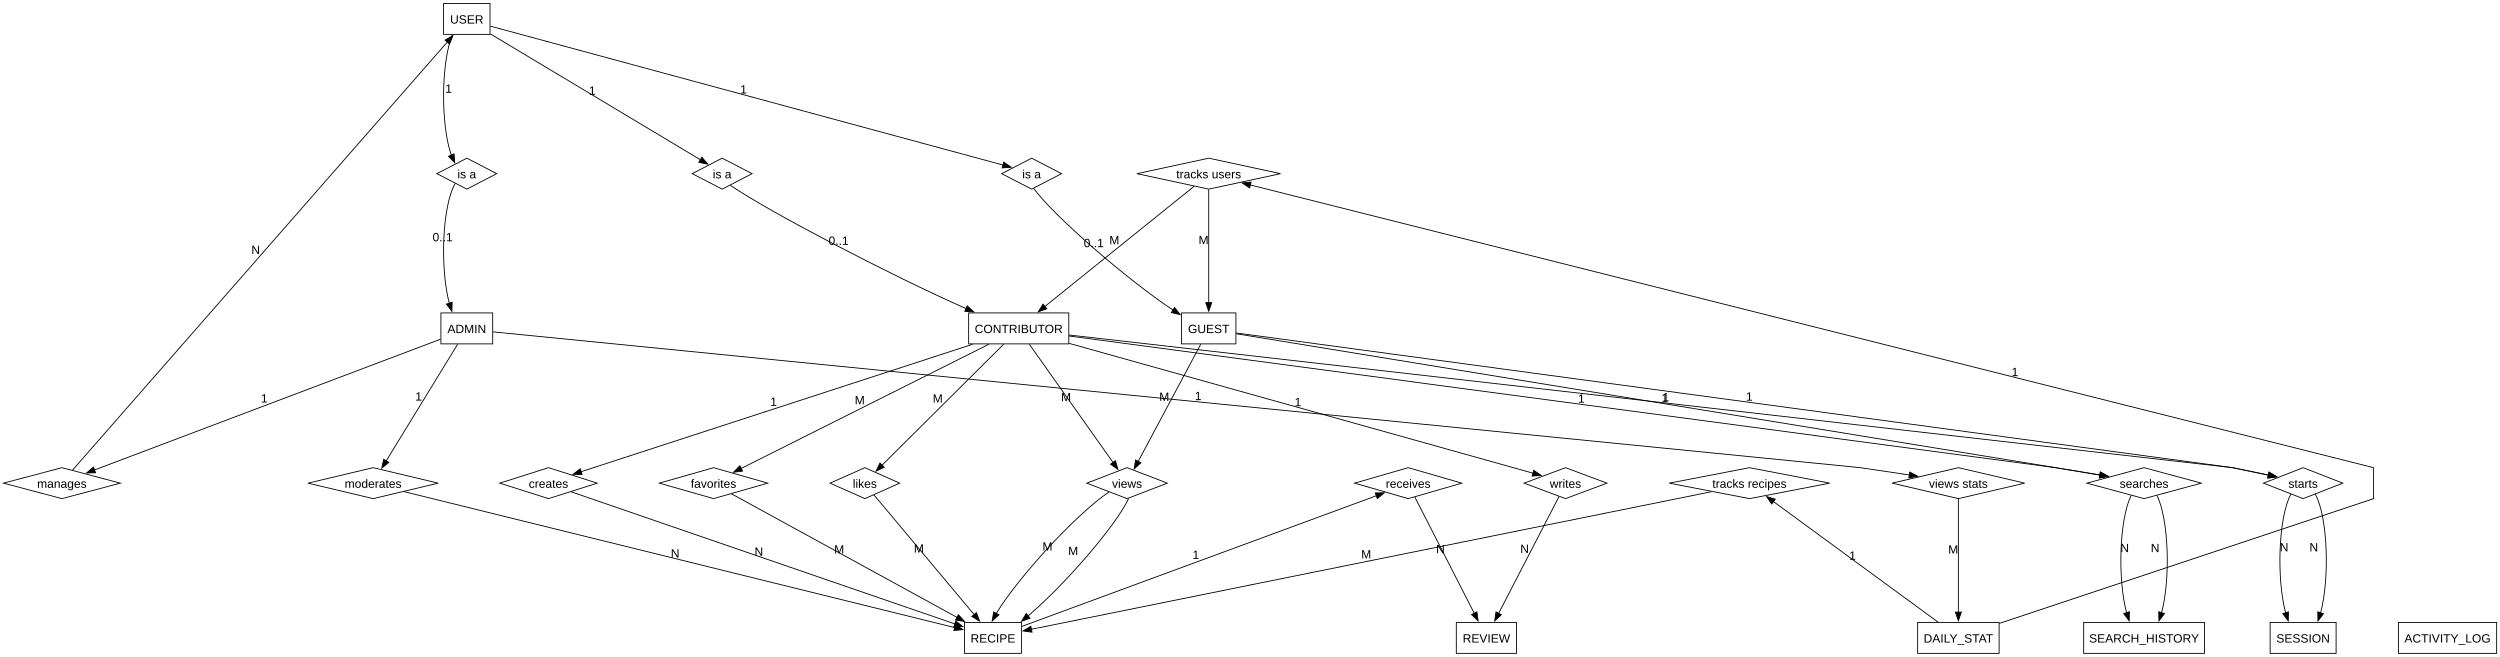
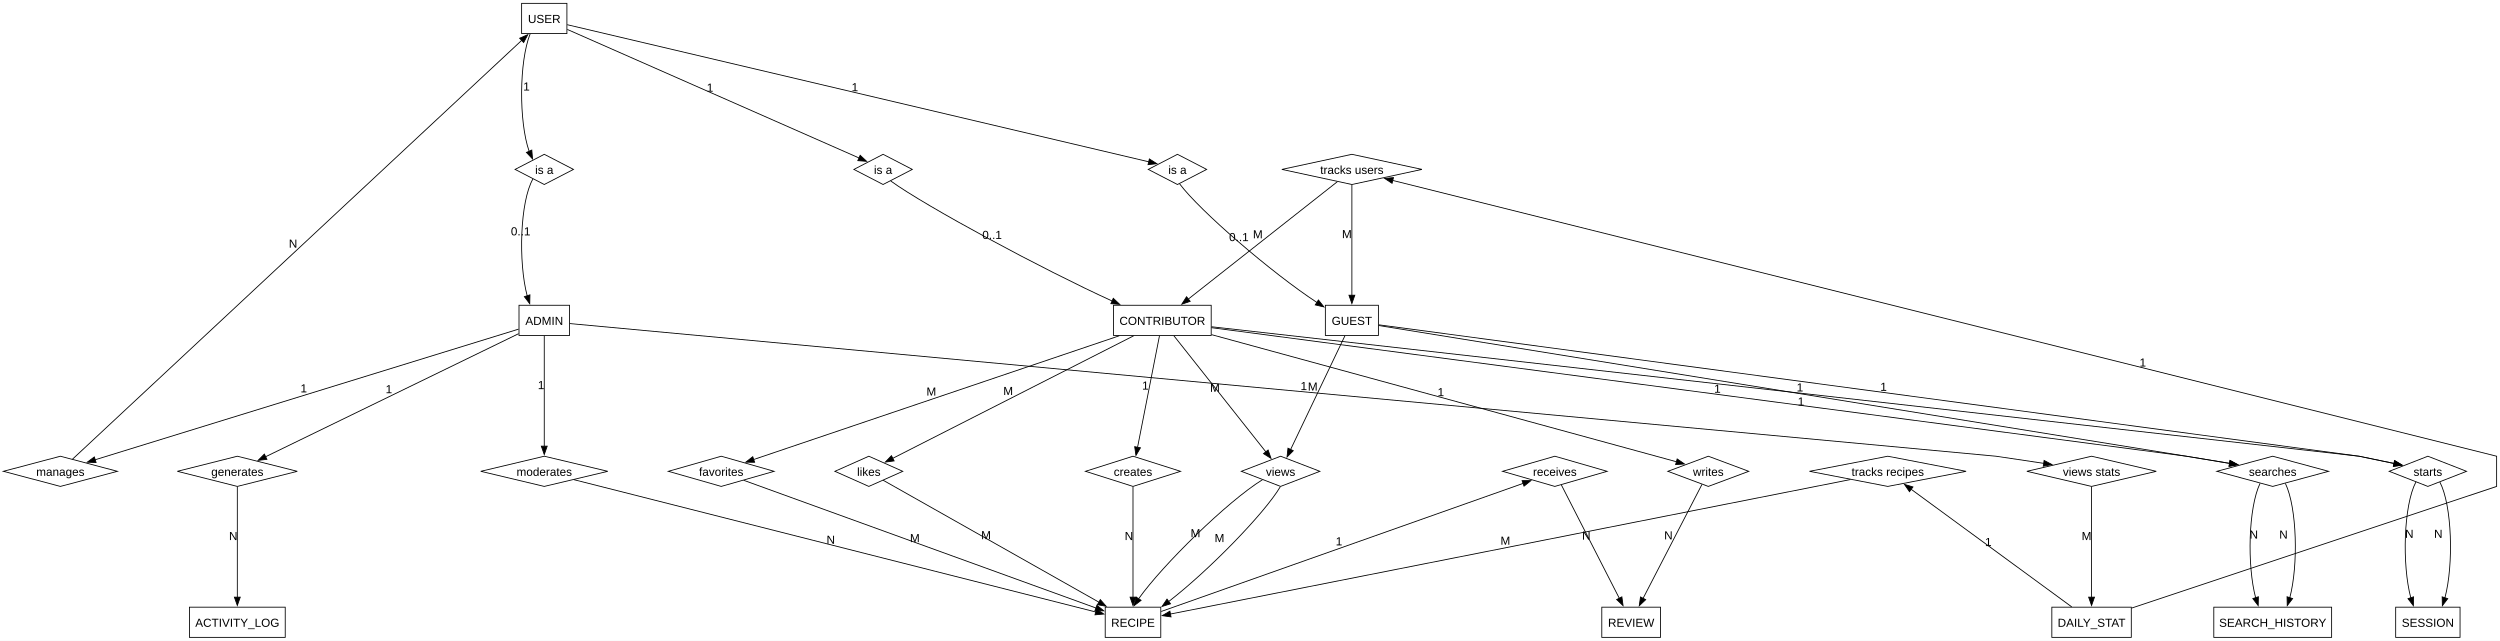
- <svg xmlns="http://www.w3.org/2000/svg" width="2908pt" height="764pt" viewBox="0.00 0.00 2908.00 764.00">
+ <svg xmlns="http://www.w3.org/2000/svg" width="2981pt" height="764pt" viewBox="0.00 0.00 2981.00 764.00">
  <g id="graph0" class="graph" transform="scale(1 1) rotate(0) translate(4 760)">
-     <polygon fill="white" stroke="none" points="-4,4 -4,-760 2904.11,-760 2904.11,4 -4,4" />
+     <polygon fill="white" stroke="none" points="-4,4 -4,-760 2976.98,-760 2976.98,4 -4,4" />
    <g id="node1" class="node">
-       <polygon fill="none" stroke="black" points="565.98,-756 511.98,-756 511.98,-720 565.98,-720 565.98,-756" />
-       <text xml:space="preserve" text-anchor="middle" x="538.98" y="-732.58" font-family="Arial" font-size="14.00">USER</text>
+       <polygon fill="none" stroke="black" points="671.98,-756 617.98,-756 617.98,-720 671.98,-720 671.98,-756" />
+       <text xml:space="preserve" text-anchor="middle" x="644.98" y="-732.58" font-family="Arial" font-size="14.00">USER</text>
    </g>
    <g id="node12" class="node">
-       <polygon fill="none" stroke="black" points="538.98,-576 504.17,-558 538.98,-540 573.79,-558 538.98,-576" />
-       <text xml:space="preserve" text-anchor="middle" x="538.98" y="-552.58" font-family="Arial" font-size="14.00">is a</text>
+       <polygon fill="none" stroke="black" points="644.98,-576 610.17,-558 644.98,-540 679.79,-558 644.98,-576" />
+       <text xml:space="preserve" text-anchor="middle" x="644.98" y="-552.58" font-family="Arial" font-size="14.00">is a</text>
    </g>
    <g id="edge3" class="edge">
-       <path fill="none" stroke="black" d="M522.14,-719.61C509.01,-686.6 508.61,-615.01 520.93,-579.63" />
-       <polygon fill="black" stroke="black" points="524.12,-581.08 524.98,-570.52 517.72,-578.23 524.12,-581.08" />
-       <text xml:space="preserve" text-anchor="middle" x="517.78" y="-652.07" font-family="Arial" font-size="14.00">1</text>
+       <path fill="none" stroke="black" d="M628.14,-719.61C615.01,-686.6 614.61,-615.01 626.93,-579.63" />
+       <polygon fill="black" stroke="black" points="630.12,-581.08 630.98,-570.52 623.72,-578.23 630.12,-581.08" />
+       <text xml:space="preserve" text-anchor="middle" x="623.78" y="-652.07" font-family="Arial" font-size="14.00">1</text>
    </g>
    <g id="node13" class="node">
-       <polygon fill="none" stroke="black" points="835.98,-576 801.17,-558 835.98,-540 870.79,-558 835.98,-576" />
-       <text xml:space="preserve" text-anchor="middle" x="835.98" y="-552.58" font-family="Arial" font-size="14.00">is a</text>
+       <polygon fill="none" stroke="black" points="1048.98,-576 1014.17,-558 1048.98,-540 1083.79,-558 1048.98,-576" />
+       <text xml:space="preserve" text-anchor="middle" x="1048.98" y="-552.58" font-family="Arial" font-size="14.00">is a</text>
    </g>
    <g id="edge5" class="edge">
-       <path fill="none" stroke="black" d="M566.39,-720.57C623.73,-686.21 755.58,-607.19 810.87,-574.05" />
-       <polygon fill="black" stroke="black" points="812.48,-577.16 819.26,-569.02 808.89,-571.16 812.48,-577.16" />
-       <text xml:space="preserve" text-anchor="middle" x="684.88" y="-649.76" font-family="Arial" font-size="14.00">1</text>
+       <path fill="none" stroke="black" d="M672.43,-724.91C745.75,-692.6 945.62,-604.54 1020.31,-571.63" />
+       <polygon fill="black" stroke="black" points="1021.67,-574.86 1029.41,-567.62 1018.85,-568.45 1021.67,-574.86" />
+       <text xml:space="preserve" text-anchor="middle" x="842.62" y="-650.72" font-family="Arial" font-size="14.00">1</text>
    </g>
    <g id="node14" class="node">
-       <polygon fill="none" stroke="black" points="1195.98,-576 1161.17,-558 1195.98,-540 1230.79,-558 1195.98,-576" />
-       <text xml:space="preserve" text-anchor="middle" x="1195.98" y="-552.58" font-family="Arial" font-size="14.00">is a</text>
+       <polygon fill="none" stroke="black" points="1399.98,-576 1365.17,-558 1399.98,-540 1434.79,-558 1399.98,-576" />
+       <text xml:space="preserve" text-anchor="middle" x="1399.98" y="-552.58" font-family="Arial" font-size="14.00">is a</text>
    </g>
    <g id="edge7" class="edge">
-       <path fill="none" stroke="black" d="M566.38,-729.58C671.44,-701.11 1048.5,-598.96 1162.87,-567.97" />
-       <polygon fill="black" stroke="black" points="1163.5,-571.43 1172.24,-565.43 1161.67,-564.67 1163.5,-571.43" />
-       <text xml:space="preserve" text-anchor="middle" x="860.87" y="-651.23" font-family="Arial" font-size="14.00">1</text>
+       <path fill="none" stroke="black" d="M672.3,-730.56C788.05,-703.27 1237.96,-597.2 1365.88,-567.04" />
+       <polygon fill="black" stroke="black" points="1366.5,-570.49 1375.43,-564.79 1364.89,-563.68 1366.5,-570.49" />
+       <text xml:space="preserve" text-anchor="middle" x="1015.34" y="-651.25" font-family="Arial" font-size="14.00">1</text>
    </g>
    <g id="node2" class="node">
-       <polygon fill="none" stroke="black" points="569.11,-396 508.86,-396 508.86,-360 569.11,-360 569.11,-396" />
-       <text xml:space="preserve" text-anchor="middle" x="538.98" y="-372.57" font-family="Arial" font-size="14.00">ADMIN</text>
+       <polygon fill="none" stroke="black" points="675.11,-396 614.86,-396 614.86,-360 675.11,-360 675.11,-396" />
+       <text xml:space="preserve" text-anchor="middle" x="644.98" y="-372.57" font-family="Arial" font-size="14.00">ADMIN</text>
    </g>
    <g id="node5" class="node">
-       <polygon fill="none" stroke="black" points="1184.11,-36 1117.86,-36 1117.86,0 1184.11,0 1184.11,-36" />
-       <text xml:space="preserve" text-anchor="middle" x="1150.98" y="-12.57" font-family="Arial" font-size="14.00">RECIPE</text>
+       <polygon fill="none" stroke="black" points="1380.11,-36 1313.86,-36 1313.86,0 1380.11,0 1380.11,-36" />
+       <text xml:space="preserve" text-anchor="middle" x="1346.98" y="-12.57" font-family="Arial" font-size="14.00">RECIPE</text>
    </g>
    <g id="node15" class="node">
-       <polygon fill="none" stroke="black" points="429.98,-216 354.24,-198 429.98,-180 505.72,-198 429.98,-216" />
-       <text xml:space="preserve" text-anchor="middle" x="429.98" y="-192.57" font-family="Arial" font-size="14.00">moderates</text>
+       <polygon fill="none" stroke="black" points="644.98,-216 569.24,-198 644.98,-180 720.72,-198 644.98,-216" />
+       <text xml:space="preserve" text-anchor="middle" x="644.98" y="-192.57" font-family="Arial" font-size="14.00">moderates</text>
    </g>
    <g id="edge9" class="edge">
-       <path fill="none" stroke="black" d="M528.33,-359.61C508.84,-327.78 467.4,-260.1 445.03,-223.58" />
-       <polygon fill="black" stroke="black" points="448.26,-222.15 440.06,-215.45 442.29,-225.81 448.26,-222.15" />
-       <text xml:space="preserve" text-anchor="middle" x="482.93" y="-294.04" font-family="Arial" font-size="14.00">1</text>
+       <path fill="none" stroke="black" d="M644.98,-359.61C644.98,-328.9 644.98,-264.81 644.98,-227.54" />
+       <polygon fill="black" stroke="black" points="648.48,-227.98 644.98,-217.98 641.48,-227.98 648.48,-227.98" />
+       <text xml:space="preserve" text-anchor="middle" x="641.23" y="-296.03" font-family="Arial" font-size="14.00">1</text>
    </g>
    <g id="node16" class="node">
      <polygon fill="none" stroke="black" points="67.98,-216 0,-198 67.98,-180 135.96,-198 67.98,-216" />
      <text xml:space="preserve" text-anchor="middle" x="67.98" y="-192.57" font-family="Arial" font-size="14.00">manages</text>
    </g>
    <g id="edge11" class="edge">
-       <path fill="none" stroke="black" d="M508.44,-365.46C425.57,-334.14 196.6,-247.61 105.79,-213.29" />
-       <polygon fill="black" stroke="black" points="107.18,-210.07 96.59,-209.81 104.71,-216.62 107.18,-210.07" />
-       <text xml:space="preserve" text-anchor="middle" x="303.37" y="-291.82" font-family="Arial" font-size="14.00">1</text>
+       <path fill="none" stroke="black" d="M614.37,-367.56C517.83,-337.78 219.72,-245.81 109.5,-211.81" />
+       <polygon fill="black" stroke="black" points="110.56,-208.47 99.97,-208.87 108.49,-215.16 110.56,-208.47" />
+       <text xml:space="preserve" text-anchor="middle" x="358.18" y="-292.13" font-family="Arial" font-size="14.00">1</text>
    </g>
    <g id="node17" class="node">
-       <polygon fill="none" stroke="black" points="2273.98,-216 2196.83,-198 2273.98,-180 2351.14,-198 2273.98,-216" />
-       <text xml:space="preserve" text-anchor="middle" x="2273.98" y="-192.57" font-family="Arial" font-size="14.00">views stats</text>
+       <polygon fill="none" stroke="black" points="2489.98,-216 2412.83,-198 2489.98,-180 2567.14,-198 2489.98,-216" />
+       <text xml:space="preserve" text-anchor="middle" x="2489.98" y="-192.57" font-family="Arial" font-size="14.00">views stats</text>
    </g>
    <g id="edge13" class="edge">
-       <path fill="none" stroke="black" d="M569.56,-373.96C792.56,-351.81 2159.98,-216 2159.98,-216 2159.98,-216 2188.48,-211.75 2216.99,-207.5" />
-       <polygon fill="black" stroke="black" points="2217.4,-210.98 2226.77,-206.04 2216.37,-204.05 2217.4,-210.98" />
-       <text xml:space="preserve" text-anchor="middle" x="1389.7" y="-294.58" font-family="Arial" font-size="14.00">1</text>
+       <path fill="none" stroke="black" d="M675.39,-374.17C906.44,-352.68 2375.98,-216 2375.98,-216 2375.98,-216 2404.48,-211.75 2432.99,-207.5" />
+       <polygon fill="black" stroke="black" points="2433.4,-210.98 2442.77,-206.04 2432.37,-204.05 2433.4,-210.98" />
+       <text xml:space="preserve" text-anchor="middle" x="1550.63" y="-294.87" font-family="Arial" font-size="14.00">1</text>
+     </g>
+     <g id="node27" class="node">
+       <polygon fill="none" stroke="black" points="278.98,-216 207.47,-198 278.98,-180 350.49,-198 278.98,-216" />
+       <text xml:space="preserve" text-anchor="middle" x="278.98" y="-192.57" font-family="Arial" font-size="14.00">generates</text>
+     </g>
+     <g id="edge40" class="edge">
+       <path fill="none" stroke="black" d="M614.41,-362.13C546.42,-329.07 383.18,-249.68 312.52,-215.31" />
+       <polygon fill="black" stroke="black" points="314.28,-212.28 303.76,-211.05 311.22,-218.57 314.28,-212.28" />
+       <text xml:space="preserve" text-anchor="middle" x="459.71" y="-291.17" font-family="Arial" font-size="14.00">1</text>
    </g>
    <g id="node3" class="node">
-       <polygon fill="none" stroke="black" points="1239.23,-396 1122.73,-396 1122.73,-360 1239.23,-360 1239.23,-396" />
-       <text xml:space="preserve" text-anchor="middle" x="1180.98" y="-372.57" font-family="Arial" font-size="14.00">CONTRIBUTOR</text>
+       <polygon fill="none" stroke="black" points="1440.23,-396 1323.73,-396 1323.73,-360 1440.23,-360 1440.23,-396" />
+       <text xml:space="preserve" text-anchor="middle" x="1381.98" y="-372.57" font-family="Arial" font-size="14.00">CONTRIBUTOR</text>
    </g>
    <g id="node11" class="node">
-       <polygon fill="none" stroke="black" points="633.98,-216 577.29,-198 633.98,-180 690.67,-198 633.98,-216" />
-       <text xml:space="preserve" text-anchor="middle" x="633.98" y="-192.57" font-family="Arial" font-size="14.00">creates</text>
+       <polygon fill="none" stroke="black" points="1346.98,-216 1290.29,-198 1346.98,-180 1403.67,-198 1346.98,-216" />
+       <text xml:space="preserve" text-anchor="middle" x="1346.98" y="-192.57" font-family="Arial" font-size="14.00">creates</text>
    </g>
    <g id="edge1" class="edge">
-       <path fill="none" stroke="black" d="M1127.29,-359.53C1016.97,-323.63 767.18,-242.34 671.89,-211.33" />
-       <polygon fill="black" stroke="black" points="673.08,-208.04 662.49,-208.28 670.92,-214.7 673.08,-208.04" />
-       <text xml:space="preserve" text-anchor="middle" x="895.84" y="-287.88" font-family="Arial" font-size="14.00">1</text>
+       <path fill="none" stroke="black" d="M1378.56,-359.61C1372.46,-328.59 1359.66,-263.49 1352.37,-226.4" />
+       <polygon fill="black" stroke="black" points="1355.87,-226.05 1350.5,-216.91 1349,-227.4 1355.87,-226.05" />
+       <text xml:space="preserve" text-anchor="middle" x="1361.72" y="-295.46" font-family="Arial" font-size="14.00">1</text>
    </g>
    <g id="node18" class="node">
-       <polygon fill="none" stroke="black" points="825.98,-216 762.94,-198 825.98,-180 889.02,-198 825.98,-216" />
-       <text xml:space="preserve" text-anchor="middle" x="825.98" y="-192.57" font-family="Arial" font-size="14.00">favorites</text>
+       <polygon fill="none" stroke="black" points="855.98,-216 792.94,-198 855.98,-180 919.02,-198 855.98,-216" />
+       <text xml:space="preserve" text-anchor="middle" x="855.98" y="-192.57" font-family="Arial" font-size="14.00">favorites</text>
    </g>
    <g id="edge15" class="edge">
-       <path fill="none" stroke="black" d="M1146.3,-359.61C1077.4,-325.07 924.25,-248.27 857.78,-214.95" />
-       <polygon fill="black" stroke="black" points="859.75,-212.02 849.24,-210.66 856.61,-218.27 859.75,-212.02" />
-       <text xml:space="preserve" text-anchor="middle" x="996.04" y="-289.73" font-family="Arial" font-size="14.00">M</text>
+       <path fill="none" stroke="black" d="M1330.59,-359.61C1225.39,-324.01 987.58,-243.53 894.43,-212.01" />
+       <polygon fill="black" stroke="black" points="895.83,-208.79 885.24,-208.9 893.59,-215.42 895.83,-208.79" />
+       <text xml:space="preserve" text-anchor="middle" x="1106.51" y="-288.26" font-family="Arial" font-size="14.00">M</text>
    </g>
    <g id="node19" class="node">
-       <polygon fill="none" stroke="black" points="1001.98,-216 961.52,-198 1001.98,-180 1042.44,-198 1001.98,-216" />
-       <text xml:space="preserve" text-anchor="middle" x="1001.98" y="-192.57" font-family="Arial" font-size="14.00">likes</text>
+       <polygon fill="none" stroke="black" points="1031.98,-216 991.52,-198 1031.98,-180 1072.44,-198 1031.98,-216" />
+       <text xml:space="preserve" text-anchor="middle" x="1031.98" y="-192.57" font-family="Arial" font-size="14.00">likes</text>
    </g>
    <g id="edge17" class="edge">
-       <path fill="none" stroke="black" d="M1163.49,-359.61C1130.08,-326.38 1057.36,-254.07 1022.04,-218.94" />
-       <polygon fill="black" stroke="black" points="1024.54,-216.5 1014.98,-211.93 1019.61,-221.46 1024.54,-216.5" />
-       <text xml:space="preserve" text-anchor="middle" x="1086.76" y="-291.73" font-family="Arial" font-size="14.00">M</text>
+       <path fill="none" stroke="black" d="M1347.78,-359.61C1278.84,-324.55 1124.31,-245.95 1060.44,-213.47" />
+       <polygon fill="black" stroke="black" points="1062.15,-210.42 1051.65,-209 1058.97,-216.65 1062.15,-210.42" />
+       <text xml:space="preserve" text-anchor="middle" x="1198.11" y="-288.99" font-family="Arial" font-size="14.00">M</text>
    </g>
    <g id="node20" class="node">
-       <polygon fill="none" stroke="black" points="1306.98,-216 1260.17,-198 1306.98,-180 1353.79,-198 1306.98,-216" />
-       <text xml:space="preserve" text-anchor="middle" x="1306.98" y="-192.57" font-family="Arial" font-size="14.00">views</text>
+       <polygon fill="none" stroke="black" points="1522.98,-216 1476.17,-198 1522.98,-180 1569.79,-198 1522.98,-216" />
+       <text xml:space="preserve" text-anchor="middle" x="1522.98" y="-192.57" font-family="Arial" font-size="14.00">views</text>
    </g>
    <g id="edge19" class="edge">
-       <path fill="none" stroke="black" d="M1193.29,-359.61C1216.16,-327.3 1265.18,-258.05 1290.74,-221.95" />
-       <polygon fill="black" stroke="black" points="1293.48,-224.13 1296.4,-213.94 1287.77,-220.08 1293.48,-224.13" />
-       <text xml:space="preserve" text-anchor="middle" x="1236.01" y="-293.23" font-family="Arial" font-size="14.00">M</text>
+       <path fill="none" stroke="black" d="M1395.76,-359.61C1421.58,-327.01 1477.22,-256.77 1505.59,-220.96" />
+       <polygon fill="black" stroke="black" points="1508.09,-223.43 1511.56,-213.42 1502.6,-219.09 1508.09,-223.43" />
+       <text xml:space="preserve" text-anchor="middle" x="1444.67" y="-292.73" font-family="Arial" font-size="14.00">M</text>
    </g>
    <g id="node22" class="node">
-       <polygon fill="none" stroke="black" points="1816.98,-216 1768.76,-198 1816.98,-180 1865.2,-198 1816.98,-216" />
-       <text xml:space="preserve" text-anchor="middle" x="1816.98" y="-192.57" font-family="Arial" font-size="14.00">writes</text>
+       <polygon fill="none" stroke="black" points="2032.98,-216 1984.76,-198 2032.98,-180 2081.2,-198 2032.98,-216" />
+       <text xml:space="preserve" text-anchor="middle" x="2032.98" y="-192.57" font-family="Arial" font-size="14.00">writes</text>
    </g>
    <g id="edge25" class="edge">
-       <path fill="none" stroke="black" d="M1239.67,-360.57C1368.44,-324.53 1672.74,-239.37 1779.32,-209.54" />
-       <polygon fill="black" stroke="black" points="1780.02,-212.98 1788.7,-206.91 1778.13,-206.24 1780.02,-212.98" />
-       <text xml:space="preserve" text-anchor="middle" x="1505.75" y="-287.51" font-family="Arial" font-size="14.00">1</text>
+       <path fill="none" stroke="black" d="M1440.61,-360.97C1571.79,-325.1 1885.96,-239.2 1994.96,-209.4" />
+       <polygon fill="black" stroke="black" points="1995.86,-212.78 2004.58,-206.76 1994.01,-206.03 1995.86,-212.78" />
+       <text xml:space="preserve" text-anchor="middle" x="1714.04" y="-287.63" font-family="Arial" font-size="14.00">1</text>
    </g>
    <g id="node23" class="node">
-       <polygon fill="none" stroke="black" points="2489.98,-216 2423.41,-198 2489.98,-180 2556.55,-198 2489.98,-216" />
-       <text xml:space="preserve" text-anchor="middle" x="2489.98" y="-192.57" font-family="Arial" font-size="14.00">searches</text>
+       <polygon fill="none" stroke="black" points="2705.98,-216 2639.41,-198 2705.98,-180 2772.55,-198 2705.98,-216" />
+       <text xml:space="preserve" text-anchor="middle" x="2705.98" y="-192.57" font-family="Arial" font-size="14.00">searches</text>
    </g>
    <g id="edge27" class="edge">
-       <path fill="none" stroke="black" d="M1239.56,-369.18C1481.07,-336.94 2386.98,-216 2386.98,-216 2386.98,-216 2412.75,-211.75 2438.51,-207.49" />
-       <polygon fill="black" stroke="black" points="2439.07,-210.95 2448.37,-205.87 2437.93,-204.04 2439.07,-210.95" />
-       <text xml:space="preserve" text-anchor="middle" x="1835.4" y="-291.58" font-family="Arial" font-size="14.00">1</text>
+       <path fill="none" stroke="black" d="M1440.46,-369.29C1683.74,-337.21 2602.98,-216 2602.98,-216 2602.98,-216 2628.75,-211.75 2654.51,-207.49" />
+       <polygon fill="black" stroke="black" points="2655.07,-210.95 2664.37,-205.87 2653.93,-204.04 2655.07,-210.95" />
+       <text xml:space="preserve" text-anchor="middle" x="2043.86" y="-291.68" font-family="Arial" font-size="14.00">1</text>
    </g>
    <g id="node24" class="node">
-       <polygon fill="none" stroke="black" points="2674.98,-216 2628.88,-198 2674.98,-180 2721.09,-198 2674.98,-216" />
-       <text xml:space="preserve" text-anchor="middle" x="2674.98" y="-192.57" font-family="Arial" font-size="14.00">starts</text>
+       <polygon fill="none" stroke="black" points="2890.98,-216 2844.88,-198 2890.98,-180 2937.09,-198 2890.98,-216" />
+       <text xml:space="preserve" text-anchor="middle" x="2890.98" y="-192.57" font-family="Arial" font-size="14.00">starts</text>
    </g>
    <g id="edge31" class="edge">
-       <path fill="none" stroke="black" d="M1239.41,-370.34C1505.88,-339.95 2592.98,-216 2592.98,-216 2592.98,-216 2614.03,-211.64 2634.79,-207.33" />
-       <polygon fill="black" stroke="black" points="2635.28,-210.81 2644.36,-205.35 2633.86,-203.95 2635.28,-210.81" />
-       <text xml:space="preserve" text-anchor="middle" x="1933.66" y="-293.2" font-family="Arial" font-size="14.00">1</text>
+       <path fill="none" stroke="black" d="M1440.58,-370.39C1709.11,-340.09 2808.98,-216 2808.98,-216 2808.98,-216 2830.03,-211.64 2850.79,-207.33" />
+       <polygon fill="black" stroke="black" points="2851.28,-210.81 2860.36,-205.35 2849.86,-203.95 2851.28,-210.81" />
+       <text xml:space="preserve" text-anchor="middle" x="2142.25" y="-293.25" font-family="Arial" font-size="14.00">1</text>
    </g>
    <g id="node4" class="node">
-       <polygon fill="none" stroke="black" points="1433.61,-396 1370.36,-396 1370.36,-360 1433.61,-360 1433.61,-396" />
-       <text xml:space="preserve" text-anchor="middle" x="1401.98" y="-372.57" font-family="Arial" font-size="14.00">GUEST</text>
+       <polygon fill="none" stroke="black" points="1639.61,-396 1576.36,-396 1576.36,-360 1639.61,-360 1639.61,-396" />
+       <text xml:space="preserve" text-anchor="middle" x="1607.98" y="-372.57" font-family="Arial" font-size="14.00">GUEST</text>
    </g>
    <g id="edge21" class="edge">
-       <path fill="none" stroke="black" d="M1392.7,-359.61C1375.62,-327.6 1339.17,-259.32 1319.77,-222.96" />
-       <polygon fill="black" stroke="black" points="1323.06,-221.69 1315.26,-214.52 1316.89,-224.99 1323.06,-221.69" />
-       <text xml:space="preserve" text-anchor="middle" x="1350.23" y="-293.73" font-family="Arial" font-size="14.00">M</text>
+       <path fill="none" stroke="black" d="M1599.68,-359.61C1584.53,-327.9 1552.39,-260.58 1534.91,-223.97" />
+       <polygon fill="black" stroke="black" points="1538.11,-222.55 1530.64,-215.04 1531.79,-225.57 1538.11,-222.55" />
+       <text xml:space="preserve" text-anchor="middle" x="1561.29" y="-294.24" font-family="Arial" font-size="14.00">M</text>
    </g>
    <g id="edge29" class="edge">
-       <path fill="none" stroke="black" d="M1433.92,-371.78C1603.09,-344.13 2386.98,-216 2386.98,-216 2386.98,-216 2412.75,-211.75 2438.51,-207.49" />
-       <polygon fill="black" stroke="black" points="2439.07,-210.95 2448.37,-205.87 2437.93,-204.04 2439.07,-210.95" />
-       <text xml:space="preserve" text-anchor="middle" x="1932.47" y="-292.13" font-family="Arial" font-size="14.00">1</text>
+       <path fill="none" stroke="black" d="M1639.96,-371.83C1810.27,-344.27 2602.98,-216 2602.98,-216 2602.98,-216 2628.75,-211.75 2654.51,-207.49" />
+       <polygon fill="black" stroke="black" points="2655.07,-210.95 2664.37,-205.87 2653.93,-204.04 2655.07,-210.95" />
+       <text xml:space="preserve" text-anchor="middle" x="2143.5" y="-276.44" font-family="Arial" font-size="14.00">1</text>
    </g>
    <g id="edge33" class="edge">
-       <path fill="none" stroke="black" d="M1433.84,-372.69C1623.24,-347.09 2592.98,-216 2592.98,-216 2592.98,-216 2614.03,-211.64 2634.79,-207.33" />
-       <polygon fill="black" stroke="black" points="2635.28,-210.81 2644.36,-205.35 2633.86,-203.95 2635.28,-210.81" />
-       <text xml:space="preserve" text-anchor="middle" x="2030.82" y="-293.94" font-family="Arial" font-size="14.00">1</text>
+       <path fill="none" stroke="black" d="M1640.1,-372.69C1831.1,-347.09 2808.98,-216 2808.98,-216 2808.98,-216 2830.03,-211.64 2850.79,-207.33" />
+       <polygon fill="black" stroke="black" points="2851.28,-210.81 2860.36,-205.35 2849.86,-203.95 2851.28,-210.81" />
+       <text xml:space="preserve" text-anchor="middle" x="2241.95" y="-293.96" font-family="Arial" font-size="14.00">1</text>
    </g>
    <g id="node21" class="node">
-       <polygon fill="none" stroke="black" points="1633.98,-216 1571.65,-198 1633.98,-180 1696.32,-198 1633.98,-216" />
-       <text xml:space="preserve" text-anchor="middle" x="1633.98" y="-192.57" font-family="Arial" font-size="14.00">receives</text>
+       <polygon fill="none" stroke="black" points="1849.98,-216 1787.65,-198 1849.98,-180 1912.32,-198 1849.98,-216" />
+       <text xml:space="preserve" text-anchor="middle" x="1849.98" y="-192.57" font-family="Arial" font-size="14.00">receives</text>
    </g>
    <g id="edge23" class="edge">
-       <path fill="none" stroke="black" d="M1184.49,-31.35C1271.83,-63.54 1505.99,-149.83 1597.04,-183.39" />
-       <polygon fill="black" stroke="black" points="1595.66,-186.61 1606.25,-186.78 1598.08,-180.04 1595.66,-186.61" />
-       <text xml:space="preserve" text-anchor="middle" x="1387.02" y="-109.82" font-family="Arial" font-size="14.00">1</text>
+       <path fill="none" stroke="black" d="M1380.59,-30.89C1470.72,-62.79 1717.33,-150.06 1812.15,-183.61" />
+       <polygon fill="black" stroke="black" points="1810.92,-186.89 1821.51,-186.93 1813.25,-180.29 1810.92,-186.89" />
+       <text xml:space="preserve" text-anchor="middle" x="1592.62" y="-109.7" font-family="Arial" font-size="14.00">1</text>
    </g>
    <g id="node6" class="node">
-       <polygon fill="none" stroke="black" points="1759.98,-36 1689.98,-36 1689.98,0 1759.98,0 1759.98,-36" />
-       <text xml:space="preserve" text-anchor="middle" x="1724.98" y="-12.57" font-family="Arial" font-size="14.00">REVIEW</text>
+       <polygon fill="none" stroke="black" points="1975.98,-36 1905.98,-36 1905.98,0 1975.98,0 1975.98,-36" />
+       <text xml:space="preserve" text-anchor="middle" x="1940.98" y="-12.57" font-family="Arial" font-size="14.00">REVIEW</text>
    </g>
    <g id="node7" class="node">
-       <polygon fill="none" stroke="black" points="2560.23,-36 2419.73,-36 2419.73,0 2560.23,0 2560.23,-36" />
-       <text xml:space="preserve" text-anchor="middle" x="2489.98" y="-12.57" font-family="Arial" font-size="14.00">SEARCH_HISTORY</text>
+       <polygon fill="none" stroke="black" points="2776.23,-36 2635.73,-36 2635.73,0 2776.23,0 2776.23,-36" />
+       <text xml:space="preserve" text-anchor="middle" x="2705.98" y="-12.57" font-family="Arial" font-size="14.00">SEARCH_HISTORY</text>
    </g>
    <g id="node8" class="node">
-       <polygon fill="none" stroke="black" points="2900.11,-36 2785.86,-36 2785.86,0 2900.11,0 2900.11,-36" />
-       <text xml:space="preserve" text-anchor="middle" x="2842.98" y="-12.57" font-family="Arial" font-size="14.00">ACTIVITY_LOG</text>
+       <polygon fill="none" stroke="black" points="336.11,-36 221.86,-36 221.86,0 336.11,0 336.11,-36" />
+       <text xml:space="preserve" text-anchor="middle" x="278.98" y="-12.57" font-family="Arial" font-size="14.00">ACTIVITY_LOG</text>
    </g>
    <g id="node9" class="node">
-       <polygon fill="none" stroke="black" points="2713.36,-36 2636.61,-36 2636.61,0 2713.36,0 2713.36,-36" />
-       <text xml:space="preserve" text-anchor="middle" x="2674.98" y="-12.57" font-family="Arial" font-size="14.00">SESSION</text>
+       <polygon fill="none" stroke="black" points="2929.36,-36 2852.61,-36 2852.61,0 2929.36,0 2929.36,-36" />
+       <text xml:space="preserve" text-anchor="middle" x="2890.98" y="-12.57" font-family="Arial" font-size="14.00">SESSION</text>
    </g>
    <g id="node10" class="node">
-       <polygon fill="none" stroke="black" points="2321.36,-36 2226.61,-36 2226.61,0 2321.36,0 2321.36,-36" />
-       <text xml:space="preserve" text-anchor="middle" x="2273.98" y="-12.57" font-family="Arial" font-size="14.00">DAILY_STAT</text>
+       <polygon fill="none" stroke="black" points="2537.36,-36 2442.61,-36 2442.61,0 2537.36,0 2537.36,-36" />
+       <text xml:space="preserve" text-anchor="middle" x="2489.98" y="-12.57" font-family="Arial" font-size="14.00">DAILY_STAT</text>
    </g>
    <g id="node25" class="node">
-       <polygon fill="none" stroke="black" points="1401.98,-576 1318.47,-558 1401.98,-540 1485.49,-558 1401.98,-576" />
-       <text xml:space="preserve" text-anchor="middle" x="1401.98" y="-552.58" font-family="Arial" font-size="14.00">tracks users</text>
+       <polygon fill="none" stroke="black" points="1607.98,-576 1524.47,-558 1607.98,-540 1691.49,-558 1607.98,-576" />
+       <text xml:space="preserve" text-anchor="middle" x="1607.98" y="-552.58" font-family="Arial" font-size="14.00">tracks users</text>
    </g>
    <g id="edge35" class="edge">
-       <path fill="none" stroke="black" d="M2321.61,-34.88C2443.47,-75.5 2756.98,-180 2756.98,-180 2756.98,-180 2756.98,-216 2756.98,-216 2756.98,-216 1691.38,-484.17 1450.14,-544.88" />
-       <polygon fill="black" stroke="black" points="1449.59,-541.41 1440.75,-547.24 1451.3,-548.2 1449.59,-541.41" />
-       <text xml:space="preserve" text-anchor="middle" x="2339.79" y="-322.5" font-family="Arial" font-size="14.00">1</text>
+       <path fill="none" stroke="black" d="M2537.61,-34.88C2659.47,-75.5 2972.98,-180 2972.98,-180 2972.98,-180 2972.98,-216 2972.98,-216 2972.98,-216 1899.52,-484.17 1656.49,-544.88" />
+       <polygon fill="black" stroke="black" points="1655.88,-541.43 1647.02,-547.25 1657.57,-548.22 1655.88,-541.43" />
+       <text xml:space="preserve" text-anchor="middle" x="2551.07" y="-322.91" font-family="Arial" font-size="14.00">1</text>
    </g>
    <g id="node26" class="node">
-       <polygon fill="none" stroke="black" points="2030.98,-216 1937.6,-198 2030.98,-180 2124.37,-198 2030.98,-216" />
-       <text xml:space="preserve" text-anchor="middle" x="2030.98" y="-192.57" font-family="Arial" font-size="14.00">tracks recipes</text>
+       <polygon fill="none" stroke="black" points="2246.98,-216 2153.6,-198 2246.98,-180 2340.37,-198 2246.98,-216" />
+       <text xml:space="preserve" text-anchor="middle" x="2246.98" y="-192.57" font-family="Arial" font-size="14.00">tracks recipes</text>
    </g>
    <g id="edge38" class="edge">
-       <path fill="none" stroke="black" d="M2250.34,-36.32C2205.23,-69.36 2107.1,-141.25 2058.87,-176.57" />
-       <polygon fill="black" stroke="black" points="2056.87,-173.7 2050.87,-182.43 2061,-179.35 2056.87,-173.7" />
-       <text xml:space="preserve" text-anchor="middle" x="2150.85" y="-108.9" font-family="Arial" font-size="14.00">1</text>
+       <path fill="none" stroke="black" d="M2466.34,-36.32C2421.23,-69.36 2323.1,-141.25 2274.87,-176.57" />
+       <polygon fill="black" stroke="black" points="2272.87,-173.7 2266.87,-182.43 2277,-179.35 2272.87,-173.7" />
+       <text xml:space="preserve" text-anchor="middle" x="2366.85" y="-108.9" font-family="Arial" font-size="14.00">1</text>
    </g>
    <g id="edge2" class="edge">
-       <path fill="none" stroke="black" d="M660.33,-187.93C743.72,-159.22 1002.46,-70.13 1106.75,-34.23" />
-       <polygon fill="black" stroke="black" points="1107.77,-37.58 1116.09,-31.01 1105.49,-30.96 1107.77,-37.58" />
-       <text xml:space="preserve" text-anchor="middle" x="878.67" y="-113.53" font-family="Arial" font-size="14.00">N</text>
+       <path fill="none" stroke="black" d="M1346.98,-179.61C1346.98,-148.9 1346.98,-84.81 1346.98,-47.54" />
+       <polygon fill="black" stroke="black" points="1350.48,-47.98 1346.98,-37.98 1343.48,-47.98 1350.48,-47.98" />
+       <text xml:space="preserve" text-anchor="middle" x="1342.11" y="-116.03" font-family="Arial" font-size="14.00">N</text>
    </g>
    <g id="edge4" class="edge">
-       <path fill="none" stroke="black" d="M525.48,-546.66C510.15,-519.86 507.88,-447.43 518.66,-407.09" />
-       <polygon fill="black" stroke="black" points="521.9,-408.43 521.67,-397.83 515.25,-406.26 521.9,-408.43" />
-       <text xml:space="preserve" text-anchor="middle" x="510.82" y="-479.33" font-family="Arial" font-size="14.00">0..1</text>
+       <path fill="none" stroke="black" d="M631.48,-546.66C616.15,-519.86 613.88,-447.43 624.66,-407.09" />
+       <polygon fill="black" stroke="black" points="627.9,-408.43 627.67,-397.83 621.25,-406.26 627.9,-408.43" />
+       <text xml:space="preserve" text-anchor="middle" x="616.82" y="-479.33" font-family="Arial" font-size="14.00">0..1</text>
    </g>
    <g id="edge6" class="edge">
-       <path fill="none" stroke="black" d="M845.57,-544.48C888.47,-514.59 1034.22,-438.73 1119.82,-401" />
-       <polygon fill="black" stroke="black" points="1121.04,-404.29 1128.82,-397.09 1118.25,-397.87 1121.04,-404.29" />
-       <text xml:space="preserve" text-anchor="middle" x="971.45" y="-475.19" font-family="Arial" font-size="14.00">0..1</text>
+       <path fill="none" stroke="black" d="M1058.12,-544.2C1099.49,-514.12 1239.46,-438.64 1322.26,-401.02" />
+       <polygon fill="black" stroke="black" points="1323.48,-404.31 1331.18,-397.03 1320.62,-397.92 1323.48,-404.31" />
+       <text xml:space="preserve" text-anchor="middle" x="1178.94" y="-475.06" font-family="Arial" font-size="14.00">0..1</text>
    </g>
    <g id="edge8" class="edge">
-       <path fill="none" stroke="black" d="M1198.3,-540.89C1222.27,-508.35 1306.77,-434.88 1360.71,-399.2" />
-       <polygon fill="black" stroke="black" points="1362.26,-402.36 1368.8,-394.02 1358.49,-396.46 1362.26,-402.36" />
-       <text xml:space="preserve" text-anchor="middle" x="1268.26" y="-472.49" font-family="Arial" font-size="14.00">0..1</text>
+       <path fill="none" stroke="black" d="M1402.49,-540.89C1426.81,-508.35 1512.15,-434.88 1566.48,-399.2" />
+       <polygon fill="black" stroke="black" points="1568.08,-402.33 1574.63,-394.01 1564.32,-396.43 1568.08,-402.33" />
+       <text xml:space="preserve" text-anchor="middle" x="1473.23" y="-472.49" font-family="Arial" font-size="14.00">0..1</text>
    </g>
    <g id="edge10" class="edge">
-       <path fill="none" stroke="black" d="M465.74,-188.17C585.84,-158.52 974.66,-62.53 1106.66,-29.94" />
-       <polygon fill="black" stroke="black" points="1107.2,-33.42 1116.06,-27.62 1105.52,-26.62 1107.2,-33.42" />
-       <text xml:space="preserve" text-anchor="middle" x="781.32" y="-111.51" font-family="Arial" font-size="14.00">N</text>
+       <path fill="none" stroke="black" d="M680.27,-188.05C797.41,-158.35 1173.17,-63.07 1302.64,-30.24" />
+       <polygon fill="black" stroke="black" points="1303.38,-33.67 1312.21,-27.82 1301.66,-26.88 1303.38,-33.67" />
+       <text xml:space="preserve" text-anchor="middle" x="986.58" y="-111.6" font-family="Arial" font-size="14.00">N</text>
    </g>
    <g id="edge12" class="edge">
-       <path fill="none" stroke="black" d="M80.14,-212.89C143.17,-284.88 432.95,-615.89 516.42,-711.23" />
-       <polygon fill="black" stroke="black" points="513.63,-713.35 522.85,-718.57 518.89,-708.74 513.63,-713.35" />
-       <text xml:space="preserve" text-anchor="middle" x="293.41" y="-464.51" font-family="Arial" font-size="14.00">N</text>
+       <path fill="none" stroke="black" d="M82.36,-212.41C158.71,-283.59 516.97,-617.64 618.25,-712.07" />
+       <polygon fill="black" stroke="black" points="615.63,-714.42 625.33,-718.68 620.4,-709.3 615.63,-714.42" />
+       <text xml:space="preserve" text-anchor="middle" x="345.43" y="-464.69" font-family="Arial" font-size="14.00">N</text>
    </g>
    <g id="edge14" class="edge">
-       <path fill="none" stroke="black" d="M2273.98,-179.61C2273.98,-148.9 2273.98,-84.81 2273.98,-47.54" />
-       <polygon fill="black" stroke="black" points="2277.48,-47.98 2273.98,-37.98 2270.48,-47.98 2277.48,-47.98" />
-       <text xml:space="preserve" text-anchor="middle" x="2267.98" y="-116.03" font-family="Arial" font-size="14.00">M</text>
+       <path fill="none" stroke="black" d="M2489.98,-179.61C2489.98,-148.9 2489.98,-84.81 2489.98,-47.54" />
+       <polygon fill="black" stroke="black" points="2493.48,-47.98 2489.98,-37.98 2486.48,-47.98 2493.48,-47.98" />
+       <text xml:space="preserve" text-anchor="middle" x="2483.98" y="-116.03" font-family="Arial" font-size="14.00">M</text>
    </g>
    <g id="edge16" class="edge">
-       <path fill="none" stroke="black" d="M846.81,-185.59C899.55,-156.71 1039.19,-80.23 1109.42,-41.76" />
-       <polygon fill="black" stroke="black" points="1110.84,-44.97 1117.93,-37.1 1107.48,-38.84 1110.84,-44.97" />
-       <text xml:space="preserve" text-anchor="middle" x="972.11" y="-116.13" font-family="Arial" font-size="14.00">M</text>
+       <path fill="none" stroke="black" d="M882.73,-187.3C963.16,-158.14 1203.41,-71.05 1302.99,-34.95" />
+       <polygon fill="black" stroke="black" points="1303.95,-38.32 1312.16,-31.62 1301.56,-31.74 1303.95,-38.32" />
+       <text xml:space="preserve" text-anchor="middle" x="1086.86" y="-113.58" font-family="Arial" font-size="14.00">M</text>
    </g>
    <g id="edge18" class="edge">
-       <path fill="none" stroke="black" d="M1012.46,-184.48C1036.62,-155.62 1096.66,-83.89 1129.2,-45.02" />
-       <polygon fill="black" stroke="black" points="1131.75,-47.42 1135.49,-37.51 1126.38,-42.93 1131.75,-47.42" />
-       <text xml:space="preserve" text-anchor="middle" x="1064.83" y="-117.2" font-family="Arial" font-size="14.00">M</text>
+       <path fill="none" stroke="black" d="M1048.92,-187.43C1097.27,-160.11 1236.95,-81.17 1306.56,-41.84" />
+       <polygon fill="black" stroke="black" points="1308,-45.05 1314.99,-37.08 1304.56,-38.95 1308,-45.05" />
+       <text xml:space="preserve" text-anchor="middle" x="1171.74" y="-117.09" font-family="Arial" font-size="14.00">M</text>
    </g>
    <g id="edge20" class="edge">
-       <path fill="none" stroke="black" d="M1285.91,-187.68C1247.12,-161.61 1179.48,-87.19 1154.89,-46.46" />
-       <polygon fill="black" stroke="black" points="1157.99,-44.82 1150.11,-37.74 1151.85,-48.19 1157.99,-44.82" />
-       <text xml:space="preserve" text-anchor="middle" x="1214.4" y="-119.52" font-family="Arial" font-size="14.00">M</text>
+       <path fill="none" stroke="black" d="M1501.26,-187.93C1459.49,-162 1382.72,-86.82 1353.69,-46.05" />
+       <polygon fill="black" stroke="black" points="1356.64,-44.17 1348.22,-37.75 1350.79,-48.02 1356.64,-44.17" />
+       <text xml:space="preserve" text-anchor="middle" x="1421.48" y="-119.44" font-family="Arial" font-size="14.00">M</text>
    </g>
    <g id="edge22" class="edge">
-       <path fill="none" stroke="black" d="M1308.89,-180.25C1294.13,-148.68 1235.03,-80.22 1191.73,-43.47" />
-       <polygon fill="black" stroke="black" points="1194.15,-40.93 1184.19,-37.31 1189.72,-46.35 1194.15,-40.93" />
-       <text xml:space="preserve" text-anchor="middle" x="1244.31" y="-114.31" font-family="Arial" font-size="14.00">M</text>
+       <path fill="none" stroke="black" d="M1522.63,-179.61C1503.67,-147.54 1436.71,-79.07 1389.54,-42.75" />
+       <polygon fill="black" stroke="black" points="1391.72,-40.01 1381.61,-36.84 1387.54,-45.62 1391.72,-40.01" />
+       <text xml:space="preserve" text-anchor="middle" x="1450.09" y="-113.63" font-family="Arial" font-size="14.00">M</text>
    </g>
    <g id="edge24" class="edge">
-       <path fill="none" stroke="black" d="M1641.74,-181.82C1657.1,-151.78 1691.58,-84.34 1711,-46.35" />
-       <polygon fill="black" stroke="black" points="1713.92,-48.32 1715.36,-37.82 1707.69,-45.13 1713.92,-48.32" />
-       <text xml:space="preserve" text-anchor="middle" x="1671.49" y="-116.54" font-family="Arial" font-size="14.00">N</text>
+       <path fill="none" stroke="black" d="M1857.74,-181.82C1873.1,-151.78 1907.58,-84.34 1927,-46.35" />
+       <polygon fill="black" stroke="black" points="1929.92,-48.32 1931.36,-37.82 1923.69,-45.13 1929.92,-48.32" />
+       <text xml:space="preserve" text-anchor="middle" x="1887.49" y="-116.54" font-family="Arial" font-size="14.00">N</text>
    </g>
    <g id="edge26" class="edge">
-       <path fill="none" stroke="black" d="M1809.45,-182.43C1794.08,-152.68 1758.85,-84.53 1739.09,-46.29" />
-       <polygon fill="black" stroke="black" points="1742.35,-44.98 1734.65,-37.71 1736.13,-48.2 1742.35,-44.98" />
-       <text xml:space="preserve" text-anchor="middle" x="1769.4" y="-116.81" font-family="Arial" font-size="14.00">N</text>
+       <path fill="none" stroke="black" d="M2025.45,-182.43C2010.08,-152.68 1974.85,-84.53 1955.09,-46.29" />
+       <polygon fill="black" stroke="black" points="1958.35,-44.98 1950.65,-37.71 1952.13,-48.2 1958.35,-44.98" />
+       <text xml:space="preserve" text-anchor="middle" x="1985.4" y="-116.81" font-family="Arial" font-size="14.00">N</text>
    </g>
    <g id="edge28" class="edge">
-       <path fill="none" stroke="black" d="M2474.89,-183.62C2460.99,-154.7 2459.26,-85.84 2469.69,-46.97" />
-       <polygon fill="black" stroke="black" points="2472.89,-48.43 2472.67,-37.83 2466.24,-46.26 2472.89,-48.43" />
-       <text xml:space="preserve" text-anchor="middle" x="2467.41" y="-117.74" font-family="Arial" font-size="14.00">N</text>
+       <path fill="none" stroke="black" d="M2690.89,-183.62C2676.99,-154.7 2675.26,-85.84 2685.69,-46.97" />
+       <polygon fill="black" stroke="black" points="2688.89,-48.43 2688.67,-37.83 2682.24,-46.26 2688.89,-48.43" />
+       <text xml:space="preserve" text-anchor="middle" x="2683.41" y="-117.74" font-family="Arial" font-size="14.00">N</text>
    </g>
    <g id="edge30" class="edge">
-       <path fill="none" stroke="black" d="M2505.07,-183.62C2518.97,-154.7 2520.7,-85.84 2510.27,-46.97" />
-       <polygon fill="black" stroke="black" points="2513.72,-46.26 2507.3,-37.83 2507.07,-48.43 2513.72,-46.26" />
-       <text xml:space="preserve" text-anchor="middle" x="2502.8" y="-117.74" font-family="Arial" font-size="14.00">N</text>
+       <path fill="none" stroke="black" d="M2721.07,-183.62C2734.97,-154.7 2736.7,-85.84 2726.27,-46.97" />
+       <polygon fill="black" stroke="black" points="2729.72,-46.26 2723.3,-37.83 2723.07,-48.43 2729.72,-46.26" />
+       <text xml:space="preserve" text-anchor="middle" x="2718.8" y="-117.74" font-family="Arial" font-size="14.00">N</text>
    </g>
    <g id="edge32" class="edge">
-       <path fill="none" stroke="black" d="M2660.74,-185.32C2646.08,-157.51 2644.05,-86.75 2654.66,-47.07" />
-       <polygon fill="black" stroke="black" points="2657.93,-48.33 2657.7,-37.74 2651.28,-46.16 2657.93,-48.33" />
-       <text xml:space="preserve" text-anchor="middle" x="2652.83" y="-118.65" font-family="Arial" font-size="14.00">N</text>
+       <path fill="none" stroke="black" d="M2876.74,-185.32C2862.08,-157.51 2860.05,-86.75 2870.66,-47.07" />
+       <polygon fill="black" stroke="black" points="2873.93,-48.33 2873.7,-37.74 2867.28,-46.16 2873.93,-48.33" />
+       <text xml:space="preserve" text-anchor="middle" x="2868.83" y="-118.65" font-family="Arial" font-size="14.00">N</text>
    </g>
    <g id="edge34" class="edge">
-       <path fill="none" stroke="black" d="M2689.22,-185.32C2703.88,-157.51 2705.91,-86.75 2695.3,-47.07" />
-       <polygon fill="black" stroke="black" points="2698.69,-46.16 2692.26,-37.74 2692.03,-48.33 2698.69,-46.16" />
-       <text xml:space="preserve" text-anchor="middle" x="2687.39" y="-118.65" font-family="Arial" font-size="14.00">N</text>
+       <path fill="none" stroke="black" d="M2905.22,-185.32C2919.88,-157.51 2921.91,-86.75 2911.3,-47.07" />
+       <polygon fill="black" stroke="black" points="2914.69,-46.16 2908.26,-37.74 2908.03,-48.33 2914.69,-46.16" />
+       <text xml:space="preserve" text-anchor="middle" x="2903.39" y="-118.65" font-family="Arial" font-size="14.00">N</text>
    </g>
    <g id="edge36" class="edge">
-       <path fill="none" stroke="black" d="M1385.01,-543.33C1347.77,-513.33 1258.47,-441.41 1211.32,-403.44" />
-       <polygon fill="black" stroke="black" points="1213.65,-400.82 1203.66,-397.27 1209.26,-406.27 1213.65,-400.82" />
-       <text xml:space="preserve" text-anchor="middle" x="1292.17" y="-475.83" font-family="Arial" font-size="14.00">M</text>
+       <path fill="none" stroke="black" d="M1590.62,-543.33C1552.54,-513.33 1461.23,-441.41 1413.01,-403.44" />
+       <polygon fill="black" stroke="black" points="1415.18,-400.69 1405.16,-397.26 1410.85,-406.19 1415.18,-400.69" />
+       <text xml:space="preserve" text-anchor="middle" x="1495.82" y="-475.83" font-family="Arial" font-size="14.00">M</text>
    </g>
    <g id="edge37" class="edge">
-       <path fill="none" stroke="black" d="M1401.98,-539.61C1401.98,-508.9 1401.98,-444.81 1401.98,-407.54" />
-       <polygon fill="black" stroke="black" points="1405.48,-407.98 1401.98,-397.98 1398.48,-407.98 1405.48,-407.98" />
-       <text xml:space="preserve" text-anchor="middle" x="1395.98" y="-476.03" font-family="Arial" font-size="14.00">M</text>
+       <path fill="none" stroke="black" d="M1607.98,-539.61C1607.98,-508.9 1607.98,-444.81 1607.98,-407.54" />
+       <polygon fill="black" stroke="black" points="1611.48,-407.98 1607.98,-397.98 1604.48,-407.98 1611.48,-407.98" />
+       <text xml:space="preserve" text-anchor="middle" x="1601.98" y="-476.03" font-family="Arial" font-size="14.00">M</text>
    </g>
    <g id="edge39" class="edge">
-       <path fill="none" stroke="black" d="M1986.74,-188.05C1836.43,-157.65 1346.37,-58.52 1195.56,-28.02" />
-       <polygon fill="black" stroke="black" points="1196.45,-24.63 1185.96,-26.07 1195.07,-31.49 1196.45,-24.63" />
-       <text xml:space="preserve" text-anchor="middle" x="1585.15" y="-110.48" font-family="Arial" font-size="14.00">M</text>
+       <path fill="none" stroke="black" d="M2202.35,-188.17C2049.04,-157.85 1544.96,-58.16 1391.63,-27.83" />
+       <polygon fill="black" stroke="black" points="1392.34,-24.4 1381.85,-25.9 1390.98,-31.27 1392.34,-24.4" />
+       <text xml:space="preserve" text-anchor="middle" x="1790.99" y="-110.45" font-family="Arial" font-size="14.00">M</text>
+     </g>
+     <g id="edge41" class="edge">
+       <path fill="none" stroke="black" d="M278.98,-179.61C278.98,-148.9 278.98,-84.81 278.98,-47.54" />
+       <polygon fill="black" stroke="black" points="282.48,-47.98 278.98,-37.98 275.48,-47.98 282.48,-47.98" />
+       <text xml:space="preserve" text-anchor="middle" x="274.11" y="-116.03" font-family="Arial" font-size="14.00">N</text>
    </g>
  </g>
</svg>
